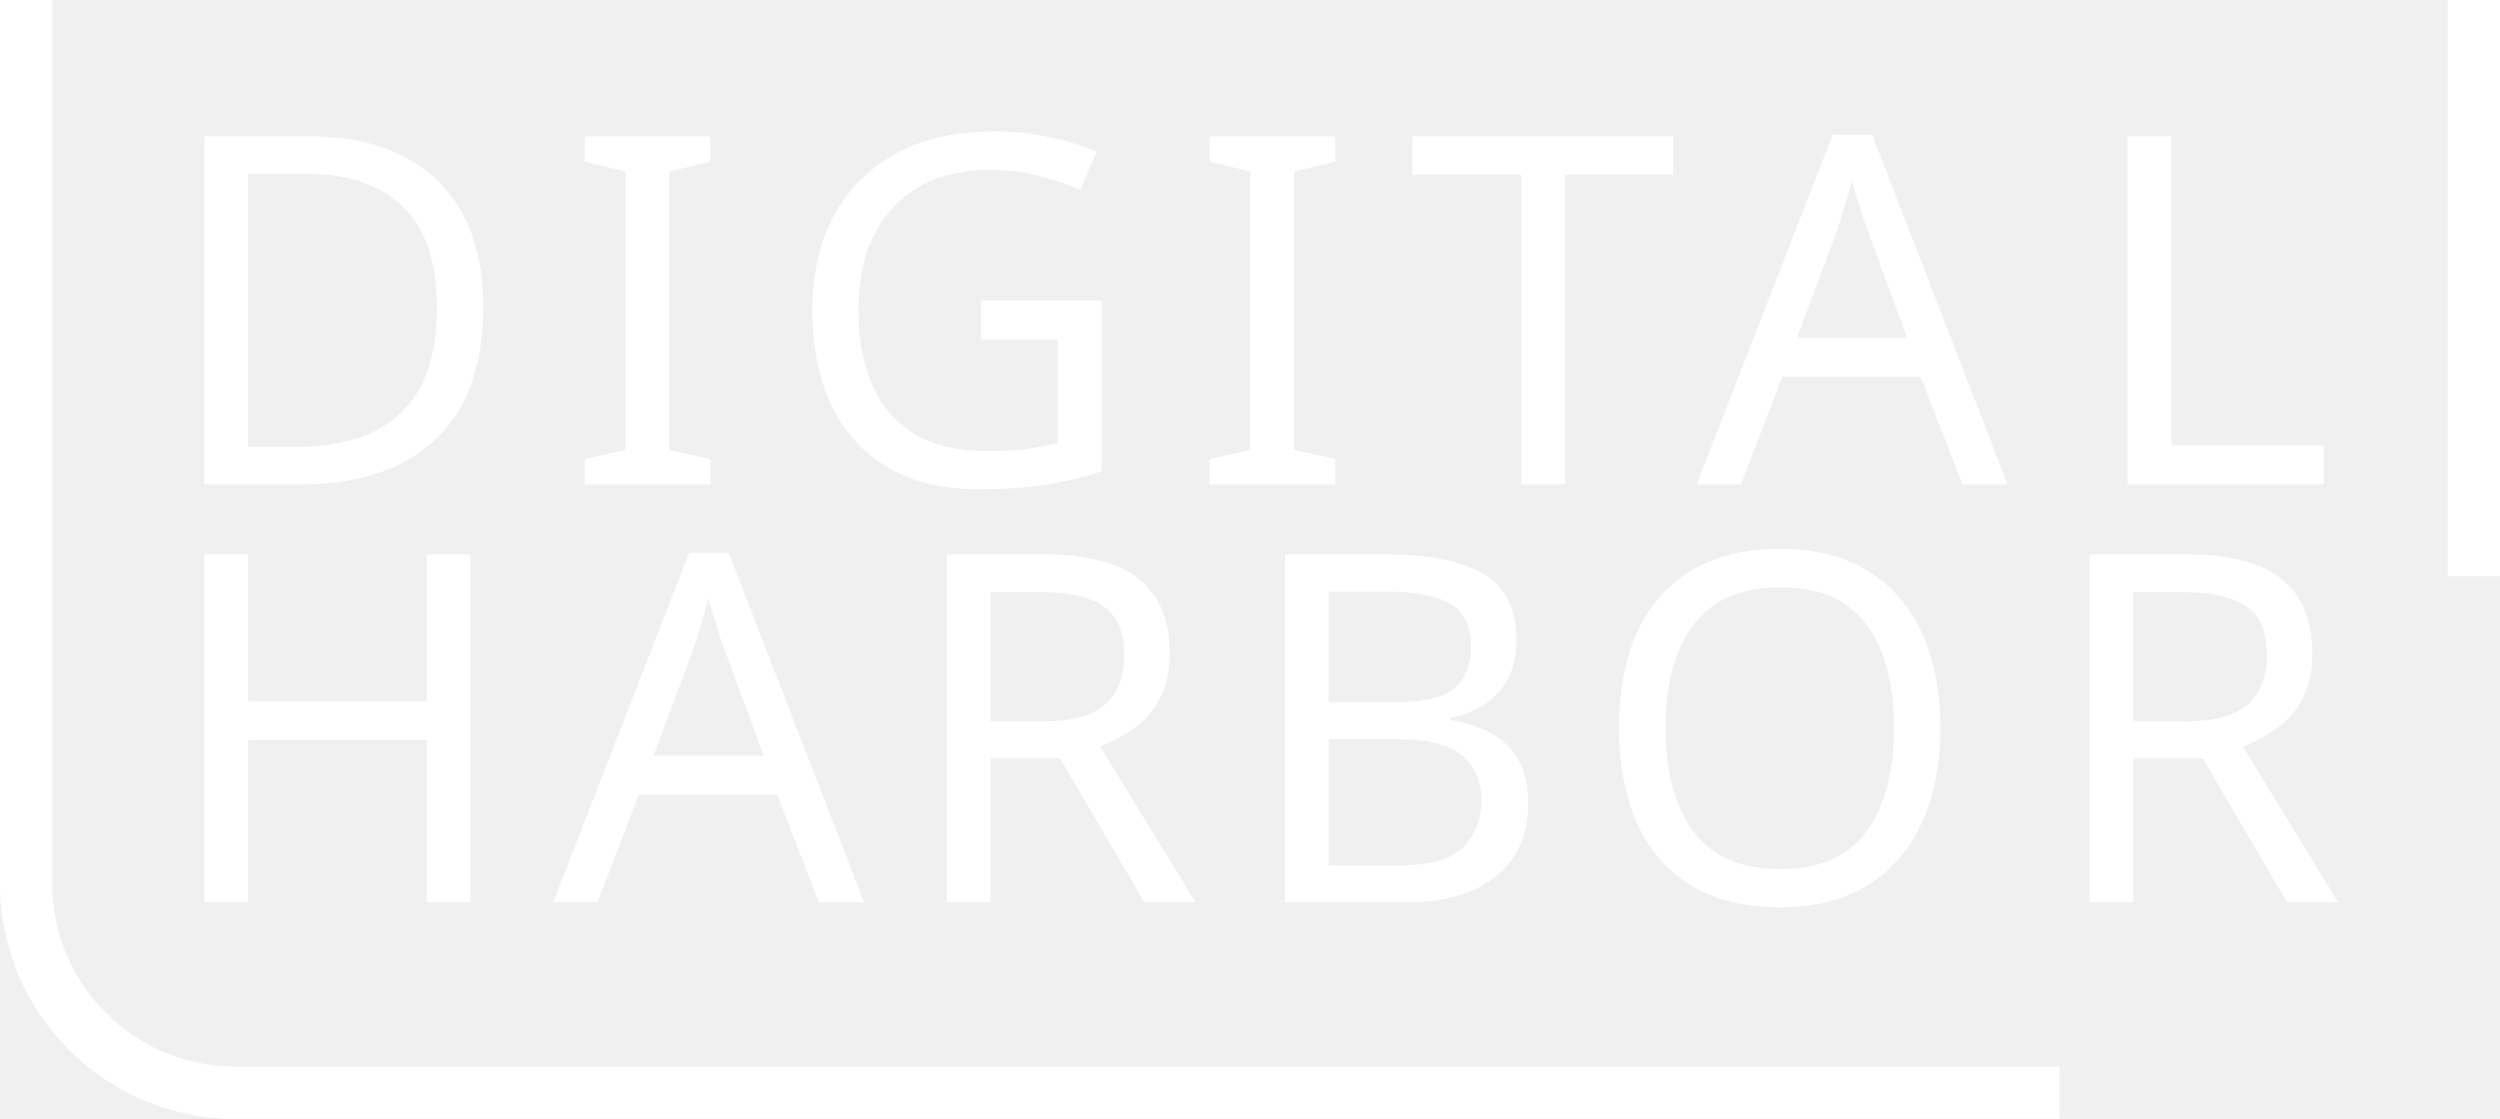
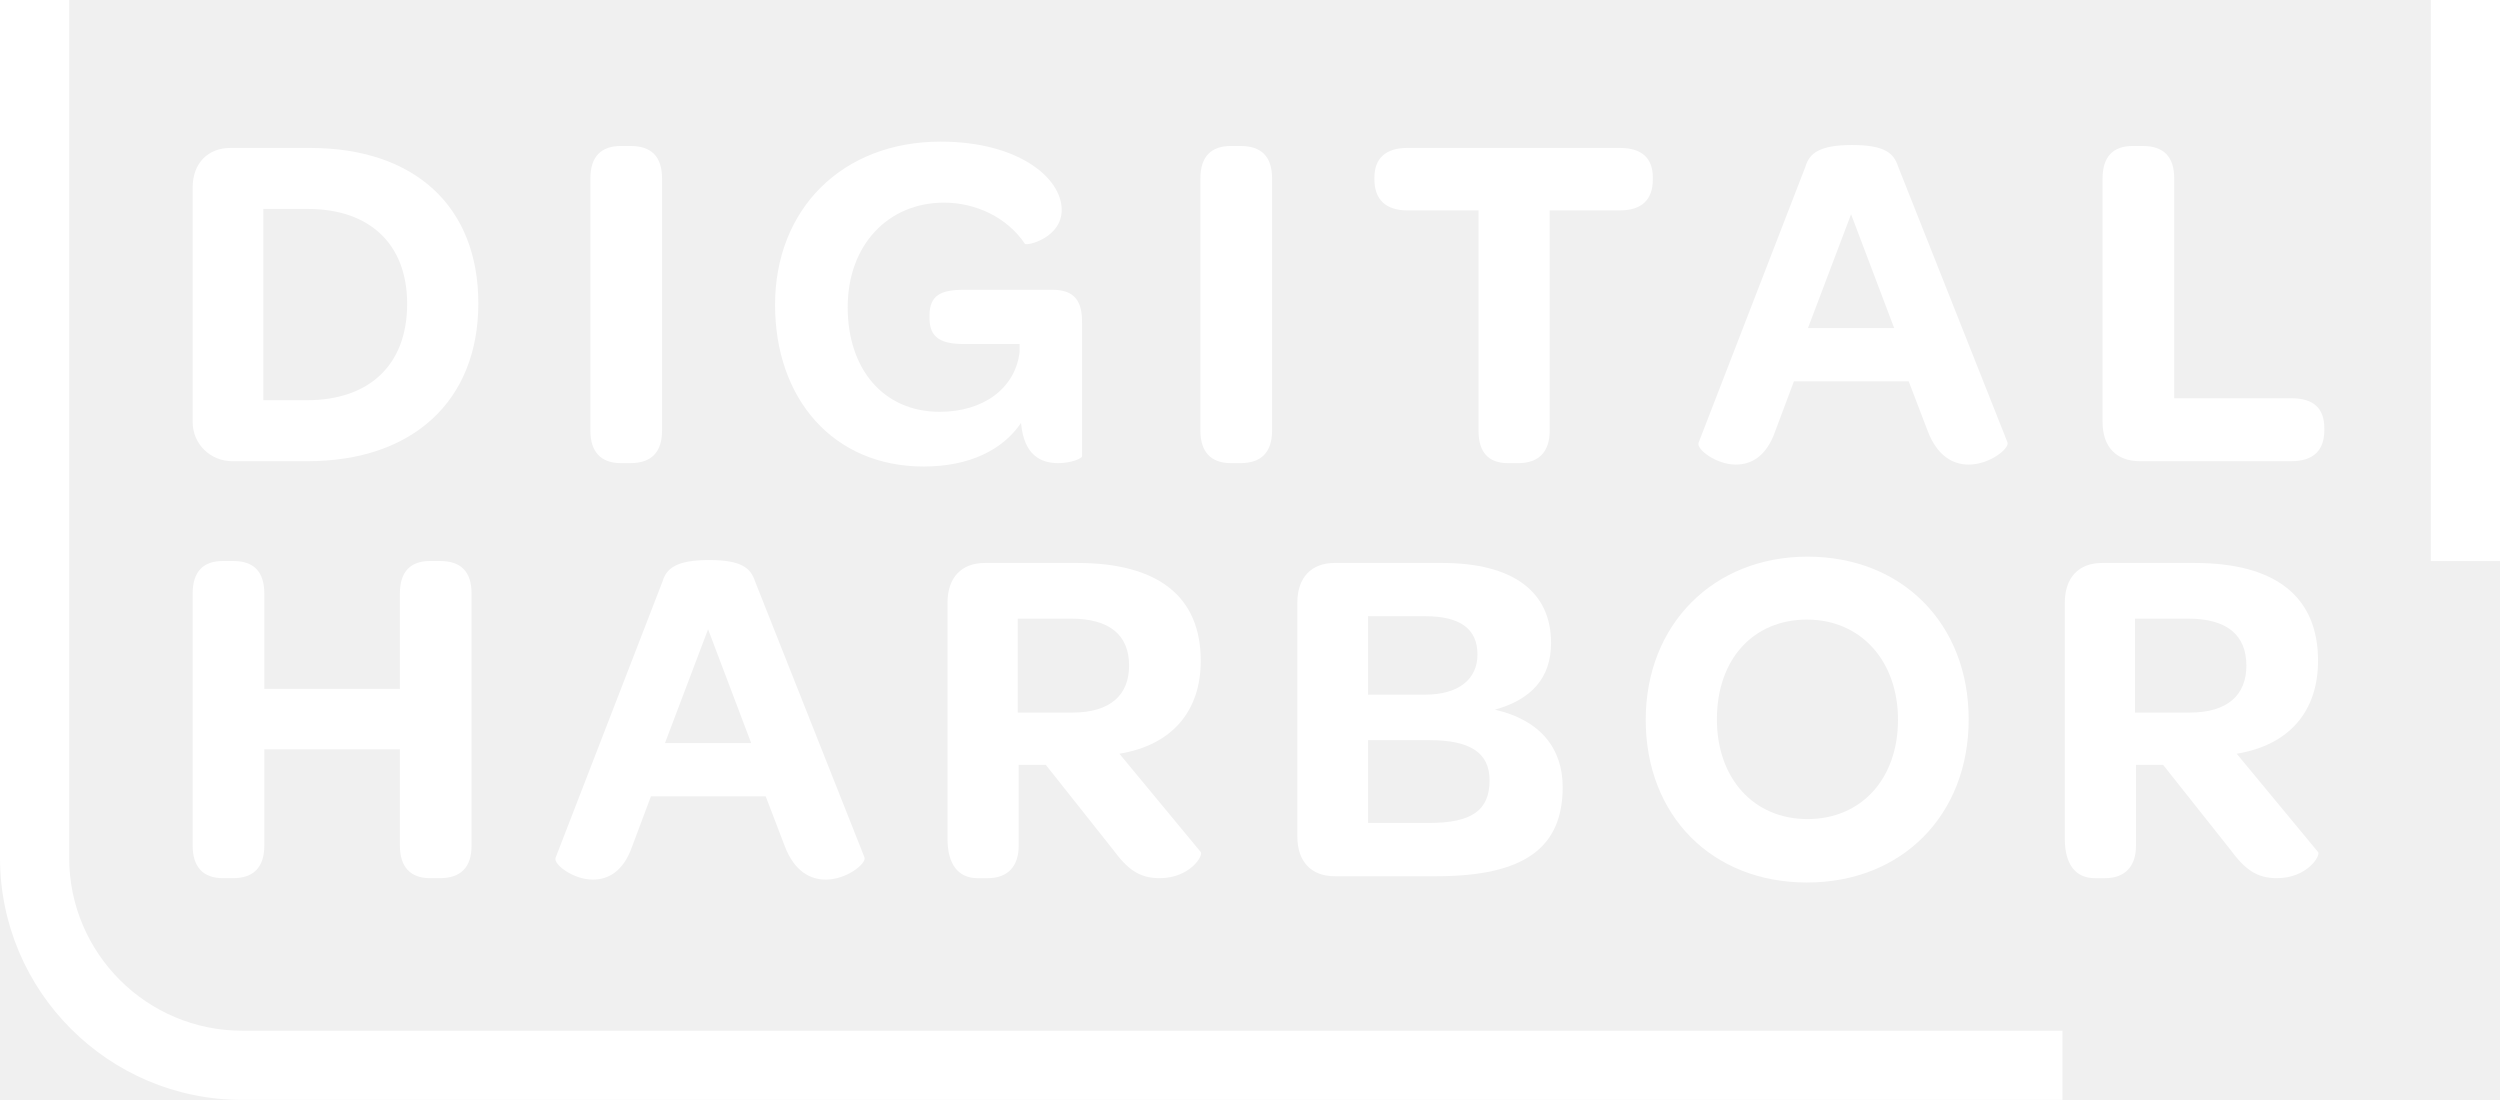
- <svg xmlns="http://www.w3.org/2000/svg" version="1.1" id="Layer_1" x="0px" y="0px" width="143.57px" height="64.25px" viewBox="0 0 143.57 64.25" enable-background="new 0 0 143.57 64.25" xml:space="preserve">
-   <rect x="9.017" y="8.357" fill="none" width="125.538" height="122" />
-   <text transform="matrix(1 0 0 1 9.0171 27.8169)">
-     <tspan x="0" y="0" fill="#FFFFFF" font-family="'Omnes-Semibold'" font-size="28" letter-spacing="3">DIGITA</tspan>
-     <tspan x="110.446" y="0" fill="#FFFFFF" font-family="'Omnes-Semibold'" font-size="28" letter-spacing="1">L </tspan>
-     <tspan x="0" y="24" fill="#FFFFFF" font-family="'Omnes-Semibold'" font-size="28" letter-spacing="2">HARBO</tspan>
-     <tspan x="108.263" y="24" fill="#FFFFFF" font-family="'Omnes-Semibold'" font-size="28" letter-spacing="1">R</tspan>
-   </text>
+ <svg xmlns="http://www.w3.org/2000/svg" version="1.1" id="Layer_1" x="0px" y="0px" width="144.57px" height="63.604px" viewBox="0 0 144.57 63.604" enable-background="new 0 0 144.57 63.604" xml:space="preserve">
+   <path stroke="#FFFFFF" stroke-miterlimit="10" d="M274.671,65.917H169.904c-5.79,0-10.5-4.71-10.5-10.5V-29.37  c0-5.79,4.71-10.5,10.5-10.5h116.57c5.79,0,10.5,4.71,10.5,10.5v67.129h3V-29.37c0-7.444-6.056-13.5-13.5-13.5h-116.57  c-7.444,0-13.5,6.056-13.5,13.5v84.787c0,7.444,6.056,13.5,13.5,13.5h104.768V65.917z" />
  <g>
-     <path fill="#FFFFFF" d="M3,50.75V0H0v50.75c0,7.444,6.056,13.5,13.5,13.5h104.768v-3H13.5C7.71,61.25,3,56.54,3,50.75z" />
-     <rect x="140.57" fill="#FFFFFF" width="3" height="33.093" />
+     <path d="M154.711,28.549V14.997c0-1.456,0.924-2.296,2.184-2.296h4.592c6.076,0,9.744,3.388,9.744,8.988   c0,5.628-3.78,9.128-9.884,9.128h-4.34C155.719,30.817,154.711,29.809,154.711,28.549z M161.319,27.289   c3.612,0,5.796-2.044,5.796-5.572c0-3.472-2.184-5.488-5.74-5.488h-2.576v11.06H161.319z" />
+     <path d="M177.711,29.053V14.465c0-1.26,0.616-1.876,1.764-1.876h0.56c1.204,0,1.82,0.616,1.82,1.876v14.588   c0,1.232-0.616,1.876-1.82,1.876h-0.56C178.327,30.929,177.711,30.285,177.711,29.053z" />
+     <path d="M202.615,28.605c-1.064,1.568-2.996,2.52-5.628,2.52c-5.236,0-8.596-3.92-8.596-9.352c0-5.516,3.864-9.436,9.576-9.436   c4.452,0,7,2.072,7,3.948c0,1.624-2.016,2.1-2.128,1.96c-1.036-1.54-2.856-2.38-4.676-2.38c-3.22,0-5.572,2.436-5.572,6.048   c0,3.584,2.072,6.048,5.32,6.048c2.548,0,4.368-1.372,4.62-3.444v-0.476h-3.22c-1.316,0-1.988-0.364-1.988-1.484v-0.168   c0-1.176,0.672-1.484,1.988-1.484h5.124c1.288,0,1.736,0.672,1.708,1.96v7.672c0,0.112-0.616,0.392-1.372,0.392   C203.763,30.929,202.783,30.481,202.615,28.605z" />
+     <path d="M212.987,29.053V14.465c0-1.26,0.616-1.876,1.764-1.876h0.56c1.204,0,1.82,0.616,1.82,1.876v14.588   c0,1.232-0.616,1.876-1.82,1.876h-0.56C213.603,30.929,212.987,30.285,212.987,29.053z" />
+     <path d="M223.05,14.521v-0.112c0-1.12,0.672-1.708,1.904-1.708h12.292c1.26,0,1.904,0.588,1.904,1.708v0.112   c0,1.176-0.644,1.792-1.904,1.792h-4.06v12.74c0,1.232-0.644,1.876-1.82,1.876h-0.588c-1.148,0-1.708-0.644-1.708-1.876v-12.74   h-4.116C223.722,16.313,223.05,15.697,223.05,14.521z" />
+     <path d="M253.946,26.197h-6.636l-1.092,2.912c-0.504,1.428-1.372,1.904-2.268,1.904c-1.148,0-2.296-0.896-2.156-1.26l6.188-15.988   c0.224-0.756,0.812-1.232,2.688-1.232c1.904,0,2.408,0.476,2.66,1.232l6.328,15.96c0.14,0.336-1.008,1.288-2.24,1.288   c-0.896,0-1.82-0.476-2.38-1.96L253.946,26.197z M248.122,23.117h4.984l-2.492-6.58L248.122,23.117z" />
+     <path d="M265.158,28.549V14.465c0-1.26,0.616-1.876,1.736-1.876h0.588c1.204,0,1.82,0.616,1.82,1.876v12.712h6.776   c1.288,0,1.904,0.588,1.904,1.736v0.112c0,1.148-0.616,1.792-1.904,1.792h-8.764C265.97,30.817,265.158,30.005,265.158,28.549z" />
+     <path d="M154.711,53.053V38.465c0-1.26,0.616-1.876,1.736-1.876h0.616c1.176,0,1.792,0.616,1.792,1.876v5.516h7.84v-5.516   c0-1.26,0.616-1.876,1.736-1.876h0.588c1.204,0,1.82,0.616,1.82,1.876v14.588c0,1.232-0.616,1.876-1.82,1.876h-0.588   c-1.12,0-1.736-0.644-1.736-1.876v-5.572h-7.84v5.572c0,1.232-0.616,1.876-1.792,1.876h-0.616   C155.328,54.929,154.711,54.285,154.711,53.053z" />
+     <path d="M187.849,50.197h-6.636l-1.092,2.912c-0.504,1.428-1.372,1.904-2.268,1.904c-1.148,0-2.296-0.896-2.156-1.26l6.188-15.988   c0.224-0.756,0.812-1.232,2.688-1.232c1.904,0,2.408,0.476,2.66,1.232l6.328,15.96c0.14,0.336-1.008,1.288-2.24,1.288   c-0.896,0-1.82-0.476-2.38-1.96L187.849,50.197z M182.025,47.117h4.984l-2.492-6.58L182.025,47.117z" />
+     <path d="M207.911,53.249l-3.864-4.872h-1.568v4.676c0,1.176-0.616,1.876-1.792,1.876h-0.588c-1.12,0-1.736-0.812-1.736-2.268   V38.997c0-1.456,0.812-2.296,2.156-2.296h5.348c4.704,0,7.14,1.96,7.14,5.656c0,2.912-1.652,4.872-4.704,5.376l4.704,5.684   c0.168,0.196-0.616,1.512-2.38,1.512C209.451,54.929,208.779,54.425,207.911,53.249z M202.423,45.353h3.164   c2.212,0,3.276-1.036,3.276-2.716c0-1.764-1.12-2.716-3.36-2.716h-3.08V45.353z" />
+     <path d="M218.593,52.521V38.997c0-1.456,0.812-2.296,2.156-2.296h6.216c4.088,0,6.3,1.652,6.3,4.62   c0,2.044-1.148,3.276-3.248,3.864c2.688,0.616,3.92,2.296,3.92,4.48c0,3.5-2.212,5.152-7.308,5.152h-5.88   C219.405,54.817,218.593,53.977,218.593,52.521z M225.985,44.317c1.904,0,3.024-0.868,3.024-2.324c0-1.484-1.008-2.212-3.024-2.212   h-3.304v4.536H225.985z M226.209,51.737c2.464,0,3.5-0.728,3.5-2.464c0-1.596-1.12-2.324-3.472-2.324h-3.556v4.788H226.209z" />
+     <path d="M238.74,45.773c0-5.516,3.92-9.436,9.352-9.436c5.488,0,9.324,3.892,9.324,9.408c0,5.544-3.864,9.436-9.352,9.436   C242.576,55.181,238.74,51.317,238.74,45.773z M253.328,45.773c0-3.416-2.156-5.796-5.264-5.796c-3.108,0-5.208,2.296-5.208,5.768   c0,3.416,2.128,5.768,5.236,5.768S253.328,49.189,253.328,45.773z" />
+     <path d="M272.522,53.249l-3.864-4.872h-1.568v4.676c0,1.176-0.616,1.876-1.792,1.876h-0.588c-1.12,0-1.736-0.812-1.736-2.268   V38.997c0-1.456,0.812-2.296,2.156-2.296h5.348c4.704,0,7.14,1.96,7.14,5.656c0,2.912-1.652,4.872-4.704,5.376l4.704,5.684   c0.168,0.196-0.616,1.512-2.38,1.512C274.062,54.929,273.39,54.425,272.522,53.249z M267.034,45.353h3.164   c2.212,0,3.276-1.036,3.276-2.716c0-1.764-1.12-2.716-3.36-2.716h-3.08V45.353z" />
  </g>
+   <g>
+     <path fill="#FFFFFF" d="M11.141,24.402V10.851c0-1.456,0.924-2.296,2.184-2.296h4.592c6.076,0,9.744,3.388,9.744,8.988   c0,5.628-3.78,9.128-9.884,9.128h-4.34C12.149,26.67,11.141,25.663,11.141,24.402z M17.749,23.143c3.612,0,5.796-2.044,5.796-5.572   c0-3.472-2.184-5.488-5.74-5.488h-2.576v11.06H17.749z" />
+     <path fill="#FFFFFF" d="M34.141,24.906V10.318c0-1.26,0.616-1.876,1.764-1.876h0.56c1.204,0,1.82,0.616,1.82,1.876v14.588   c0,1.232-0.616,1.876-1.82,1.876h-0.56C34.757,26.782,34.141,26.138,34.141,24.906z" />
+     <path fill="#FFFFFF" d="M59.044,24.458c-1.064,1.568-2.996,2.52-5.628,2.52c-5.236,0-8.596-3.92-8.596-9.352   c0-5.516,3.864-9.436,9.576-9.436c4.452,0,7,2.072,7,3.948c0,1.624-2.016,2.1-2.128,1.96c-1.036-1.54-2.856-2.38-4.676-2.38   c-3.22,0-5.572,2.436-5.572,6.048c0,3.584,2.072,6.048,5.32,6.048c2.548,0,4.368-1.372,4.62-3.444v-0.476h-3.22   c-1.316,0-1.988-0.364-1.988-1.484v-0.168c0-1.176,0.672-1.484,1.988-1.484h5.124c1.288,0,1.736,0.672,1.708,1.96v7.672   c0,0.112-0.616,0.392-1.372,0.392C60.192,26.782,59.212,26.334,59.044,24.458z" />
+     <path fill="#FFFFFF" d="M69.417,24.906V10.318c0-1.26,0.616-1.876,1.764-1.876h0.56c1.204,0,1.82,0.616,1.82,1.876v14.588   c0,1.232-0.616,1.876-1.82,1.876h-0.56C70.032,26.782,69.417,26.138,69.417,24.906z" />
+     <path fill="#FFFFFF" d="M79.48,10.375v-0.112c0-1.12,0.672-1.708,1.904-1.708h12.292c1.26,0,1.904,0.588,1.904,1.708v0.112   c0,1.176-0.644,1.792-1.904,1.792h-4.06v12.74c0,1.232-0.644,1.876-1.82,1.876h-0.588c-1.148,0-1.708-0.644-1.708-1.876v-12.74   h-4.116C80.152,12.167,79.48,11.55,79.48,10.375z" />
+     <path fill="#FFFFFF" d="M110.376,22.05h-6.636l-1.092,2.912c-0.504,1.428-1.372,1.904-2.268,1.904c-1.148,0-2.296-0.896-2.156-1.26   l6.188-15.988c0.224-0.756,0.812-1.232,2.688-1.232c1.904,0,2.408,0.476,2.66,1.232l6.328,15.96c0.14,0.336-1.008,1.288-2.24,1.288   c-0.896,0-1.82-0.476-2.38-1.96L110.376,22.05z M104.552,18.97h4.984l-2.492-6.58L104.552,18.97z" />
+     <path fill="#FFFFFF" d="M121.587,24.402V10.318c0-1.26,0.616-1.876,1.736-1.876h0.588c1.204,0,1.82,0.616,1.82,1.876V23.03h6.776   c1.288,0,1.904,0.588,1.904,1.736v0.112c0,1.148-0.616,1.792-1.904,1.792h-8.764C122.399,26.67,121.587,25.858,121.587,24.402z" />
+     <path fill="#FFFFFF" d="M11.141,48.906V34.318c0-1.26,0.616-1.876,1.736-1.876h0.616c1.176,0,1.792,0.616,1.792,1.876v5.516h7.84   v-5.516c0-1.26,0.616-1.876,1.736-1.876h0.588c1.204,0,1.82,0.616,1.82,1.876v14.588c0,1.232-0.616,1.876-1.82,1.876h-0.588   c-1.12,0-1.736-0.644-1.736-1.876v-5.572h-7.84v5.572c0,1.232-0.616,1.876-1.792,1.876h-0.616   C11.757,50.782,11.141,50.138,11.141,48.906z" />
+     <path fill="#FFFFFF" d="M44.279,46.05h-6.636l-1.092,2.912c-0.504,1.428-1.372,1.904-2.268,1.904c-1.148,0-2.296-0.896-2.156-1.26   l6.188-15.988c0.224-0.756,0.812-1.232,2.688-1.232c1.904,0,2.408,0.476,2.66,1.232l6.328,15.96c0.14,0.336-1.008,1.288-2.24,1.288   c-0.896,0-1.82-0.476-2.38-1.96L44.279,46.05z M38.455,42.97h4.984l-2.492-6.58L38.455,42.97z" />
+     <path fill="#FFFFFF" d="M64.341,49.103l-3.864-4.872h-1.568v4.676c0,1.176-0.616,1.876-1.792,1.876h-0.588   c-1.12,0-1.736-0.812-1.736-2.268V34.851c0-1.456,0.812-2.296,2.156-2.296h5.348c4.704,0,7.14,1.96,7.14,5.656   c0,2.912-1.652,4.872-4.704,5.376l4.704,5.684c0.168,0.196-0.616,1.512-2.38,1.512C65.881,50.782,65.209,50.278,64.341,49.103z    M58.853,41.207h3.164c2.212,0,3.276-1.036,3.276-2.716c0-1.764-1.12-2.716-3.36-2.716h-3.08V41.207z" />
+     <path fill="#FFFFFF" d="M75.023,48.375V34.851c0-1.456,0.812-2.296,2.156-2.296h6.216c4.088,0,6.3,1.652,6.3,4.62   c0,2.044-1.148,3.276-3.248,3.864c2.688,0.616,3.92,2.296,3.92,4.48c0,3.5-2.212,5.152-7.308,5.152h-5.88   C75.835,50.67,75.023,49.831,75.023,48.375z M82.415,40.17c1.904,0,3.024-0.868,3.024-2.324c0-1.484-1.008-2.212-3.024-2.212   h-3.304v4.536H82.415z M82.639,47.59c2.464,0,3.5-0.728,3.5-2.464c0-1.596-1.12-2.324-3.472-2.324h-3.556v4.788H82.639z" />
+     <path fill="#FFFFFF" d="M95.169,41.626c0-5.516,3.92-9.436,9.352-9.436c5.488,0,9.324,3.892,9.324,9.408   c0,5.544-3.864,9.436-9.352,9.436C99.005,51.034,95.169,47.17,95.169,41.626z M109.757,41.626c0-3.416-2.156-5.796-5.264-5.796   c-3.108,0-5.208,2.296-5.208,5.768c0,3.416,2.128,5.768,5.236,5.768S109.757,45.042,109.757,41.626z" />
+     <path fill="#FFFFFF" d="M128.952,49.103l-3.864-4.872h-1.568v4.676c0,1.176-0.616,1.876-1.792,1.876h-0.588   c-1.12,0-1.736-0.812-1.736-2.268V34.851c0-1.456,0.812-2.296,2.156-2.296h5.348c4.704,0,7.14,1.96,7.14,5.656   c0,2.912-1.652,4.872-4.704,5.376l4.704,5.684c0.168,0.196-0.616,1.512-2.38,1.512C130.492,50.782,129.82,50.278,128.952,49.103z    M123.464,41.207h3.164c2.212,0,3.276-1.036,3.276-2.716c0-1.764-1.12-2.716-3.36-2.716h-3.08V41.207z" />
+   </g>
+   <path fill="#FFFFFF" d="M0,0v49.604c0,7.72,6.28,14,14,14h105.268v-4H14c-5.514,0-10-4.486-10-10V0H0z" />
+   <rect x="140.57" fill="#FFFFFF" width="4" height="32.446" />
</svg>
